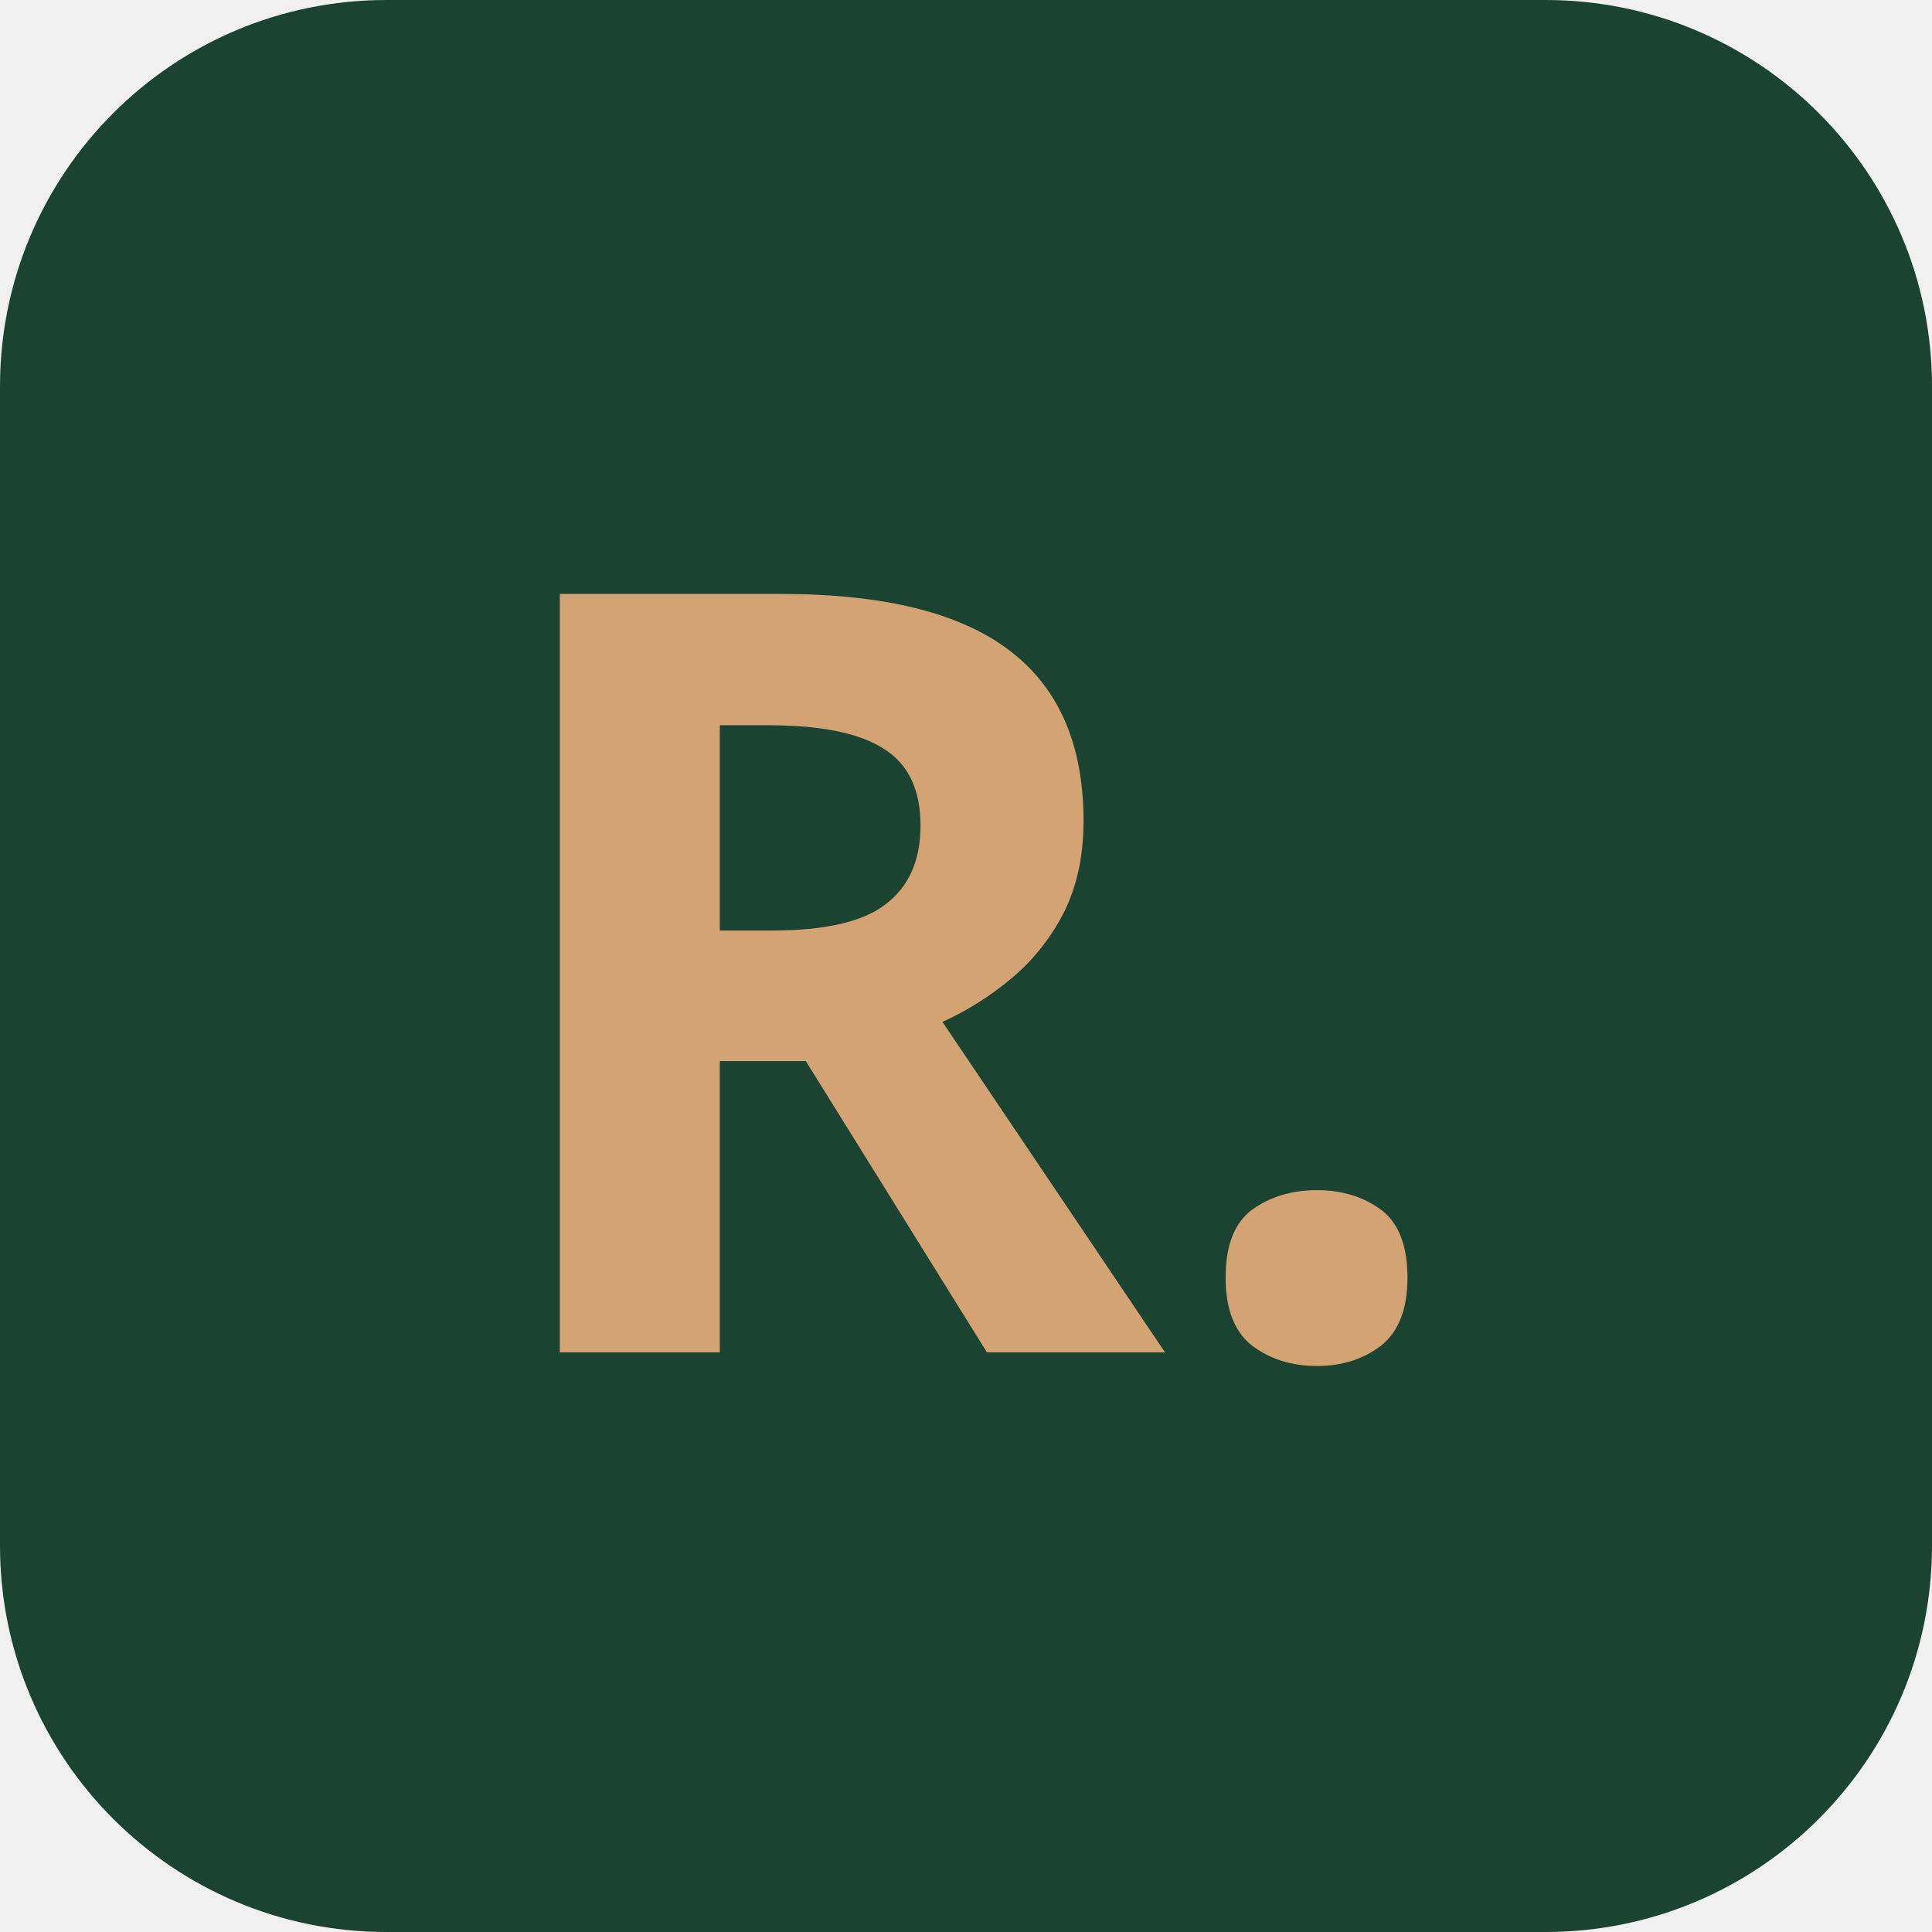
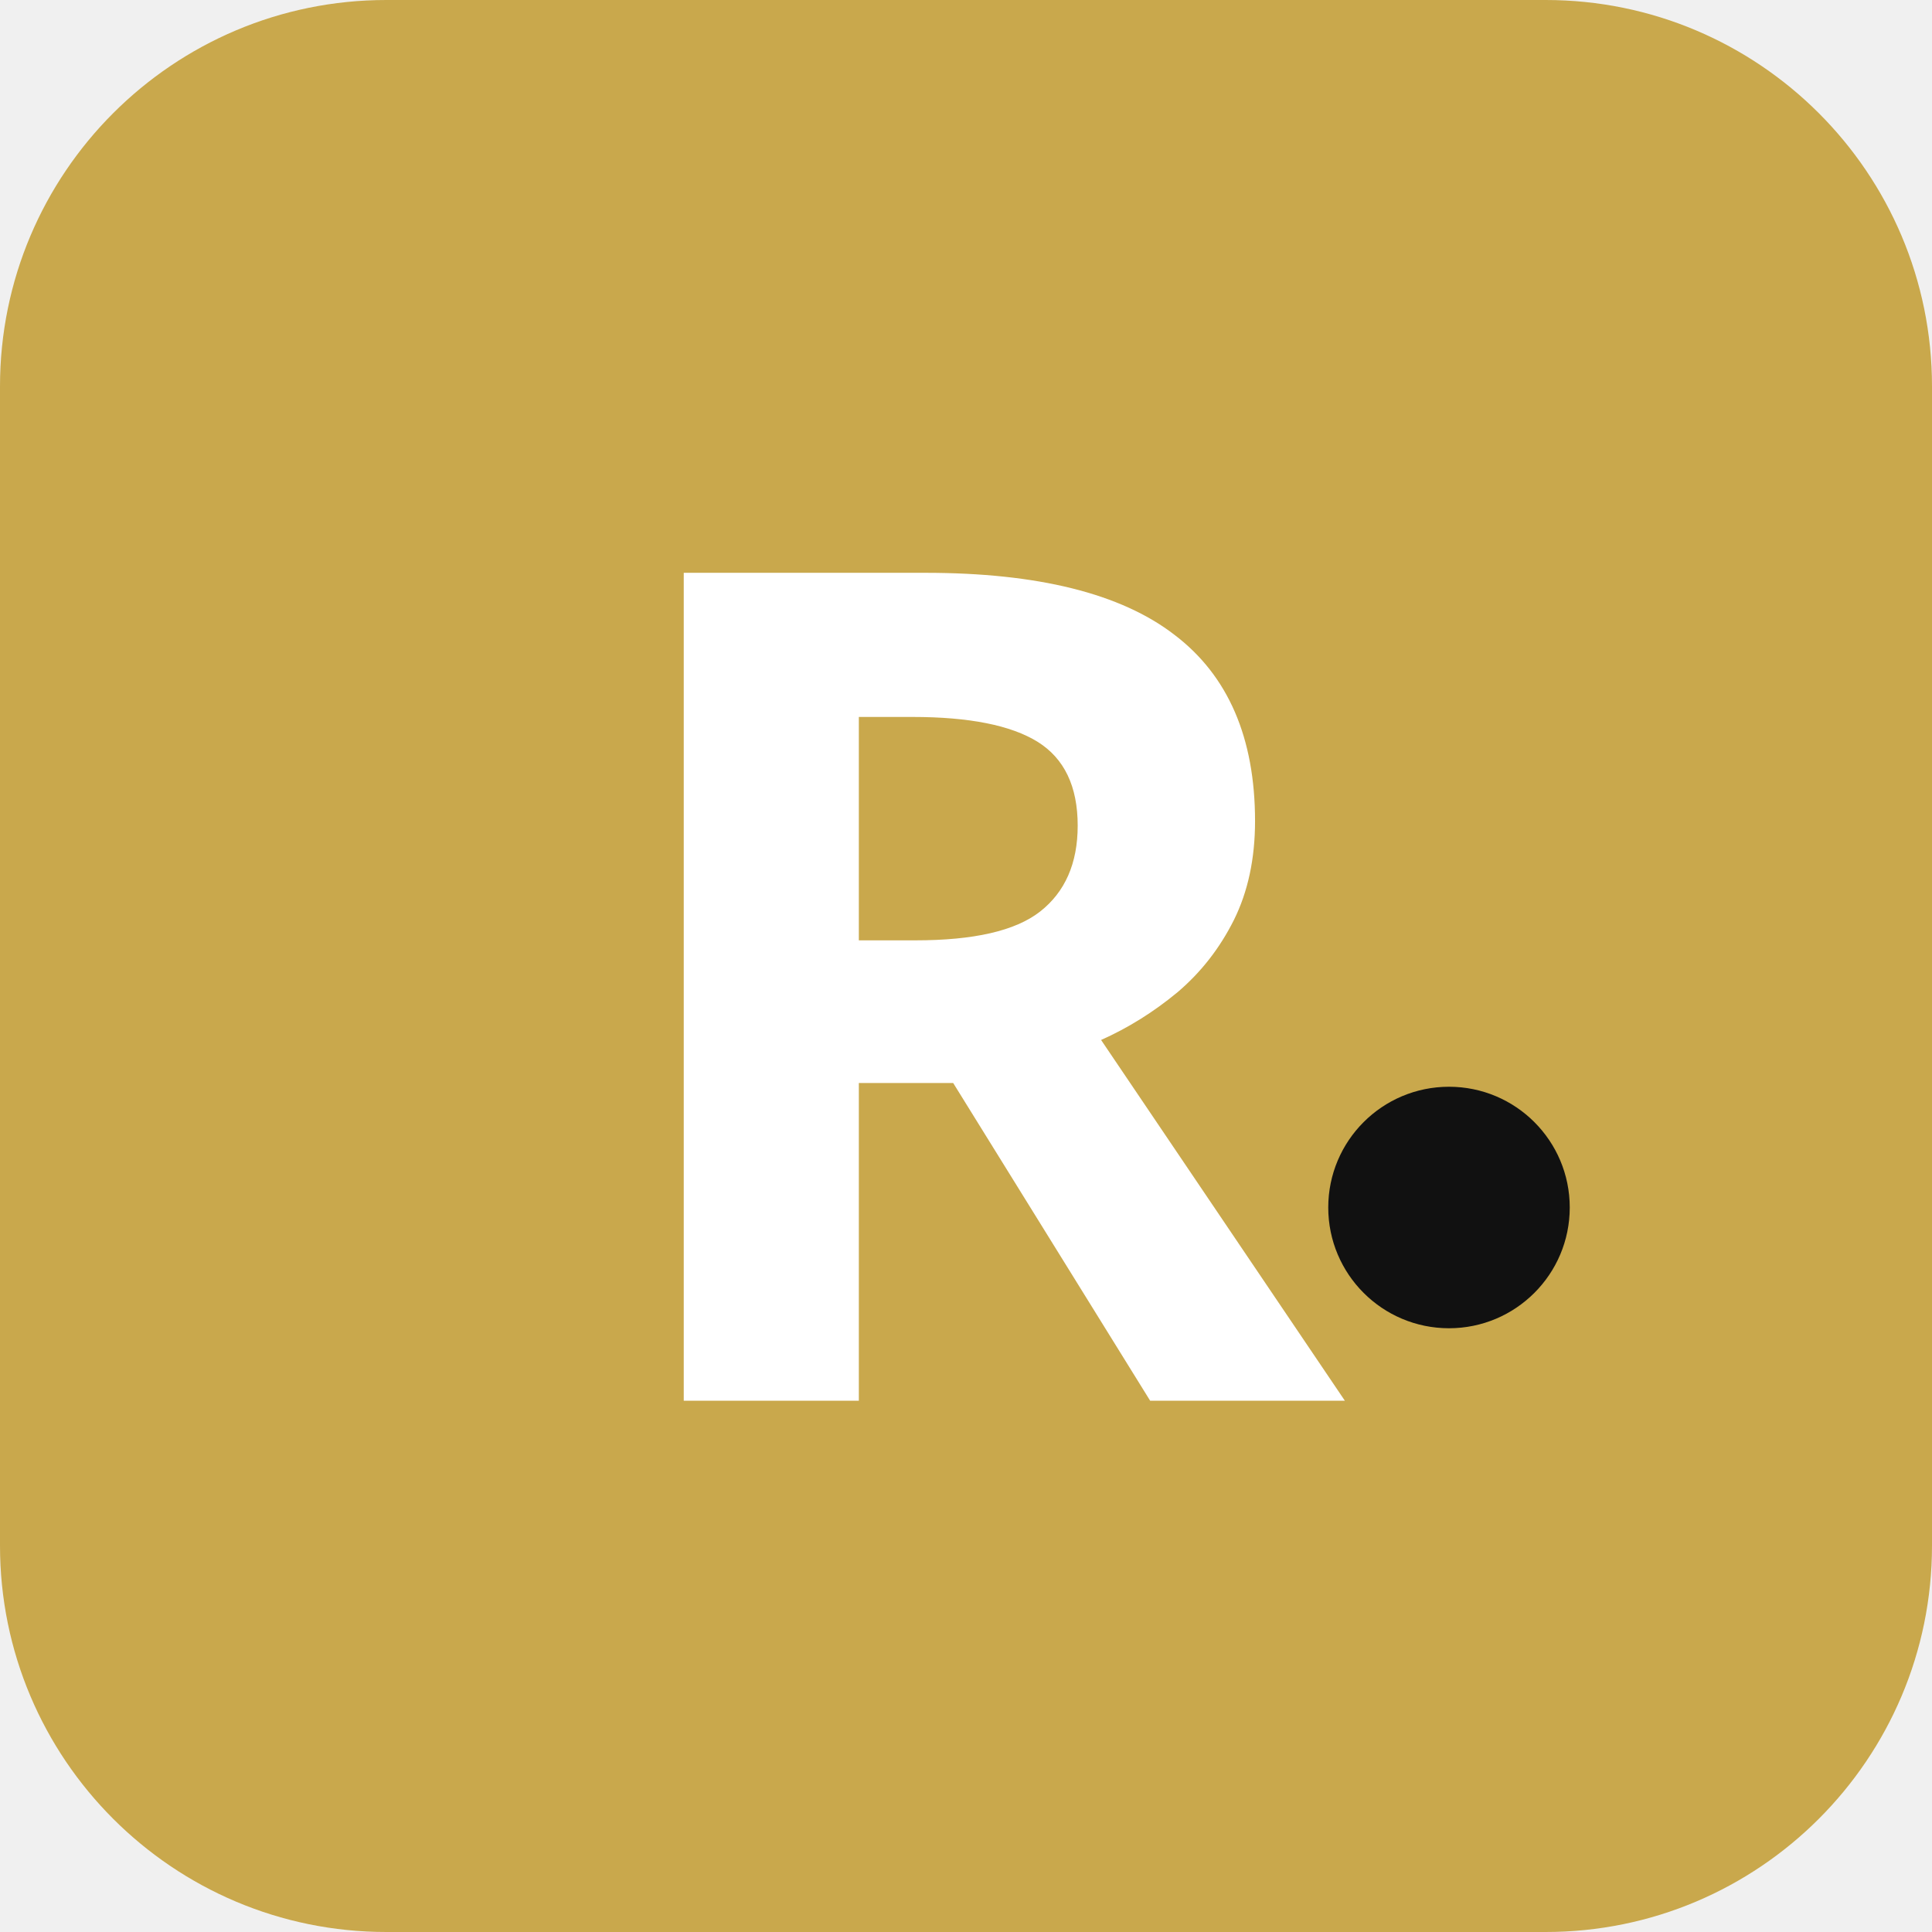
<svg xmlns="http://www.w3.org/2000/svg" viewBox="0 0 40 40">
-   <rect width="40" height="40" rx="8" fill="#1B4332" />
-   <text x="20" y="28" font-family="Figtree, system-ui, sans-serif" font-size="22" font-weight="700" fill="#D4A373" text-anchor="middle">R.</text>
+   <rect width="40" height="40" rx="8" fill="#C9A84C" />
+   <text x="12" y="29" font-family="Figtree, system-ui, sans-serif" font-size="24" font-weight="700" fill="#FFFFFF">R</text>
+   <circle cx="30" cy="25" r="2.5" fill="#111111" />
</svg>
